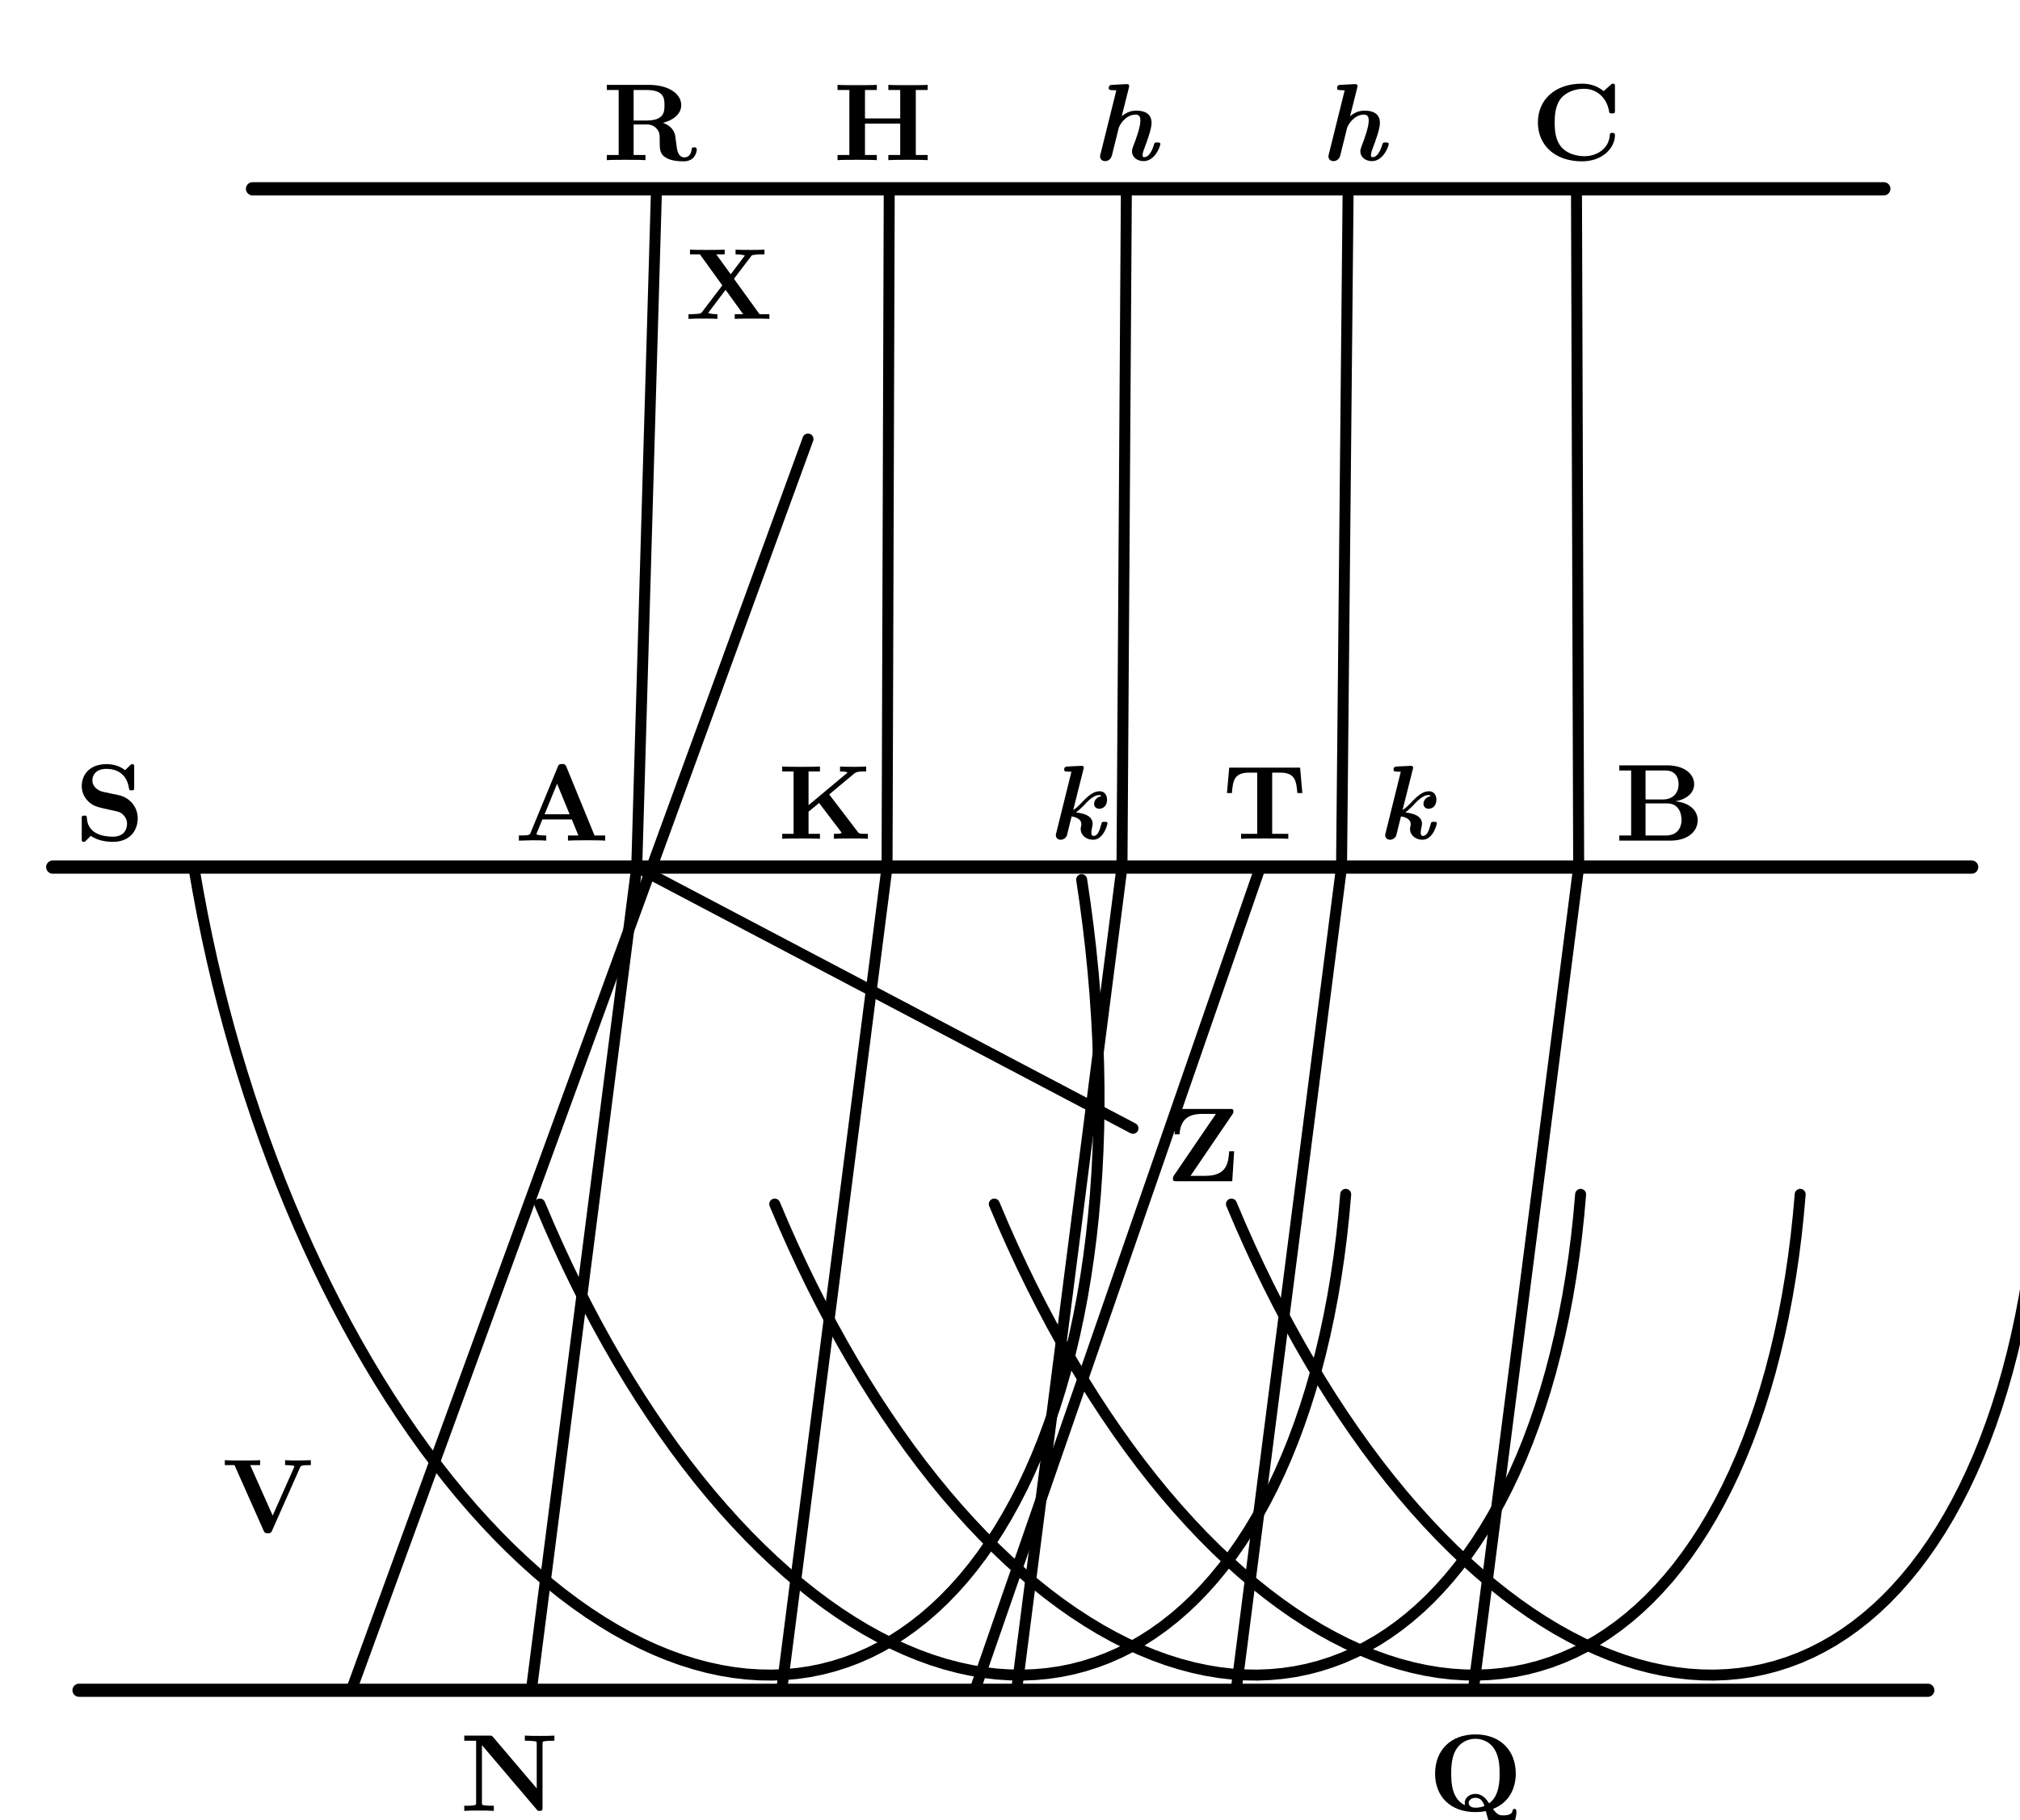
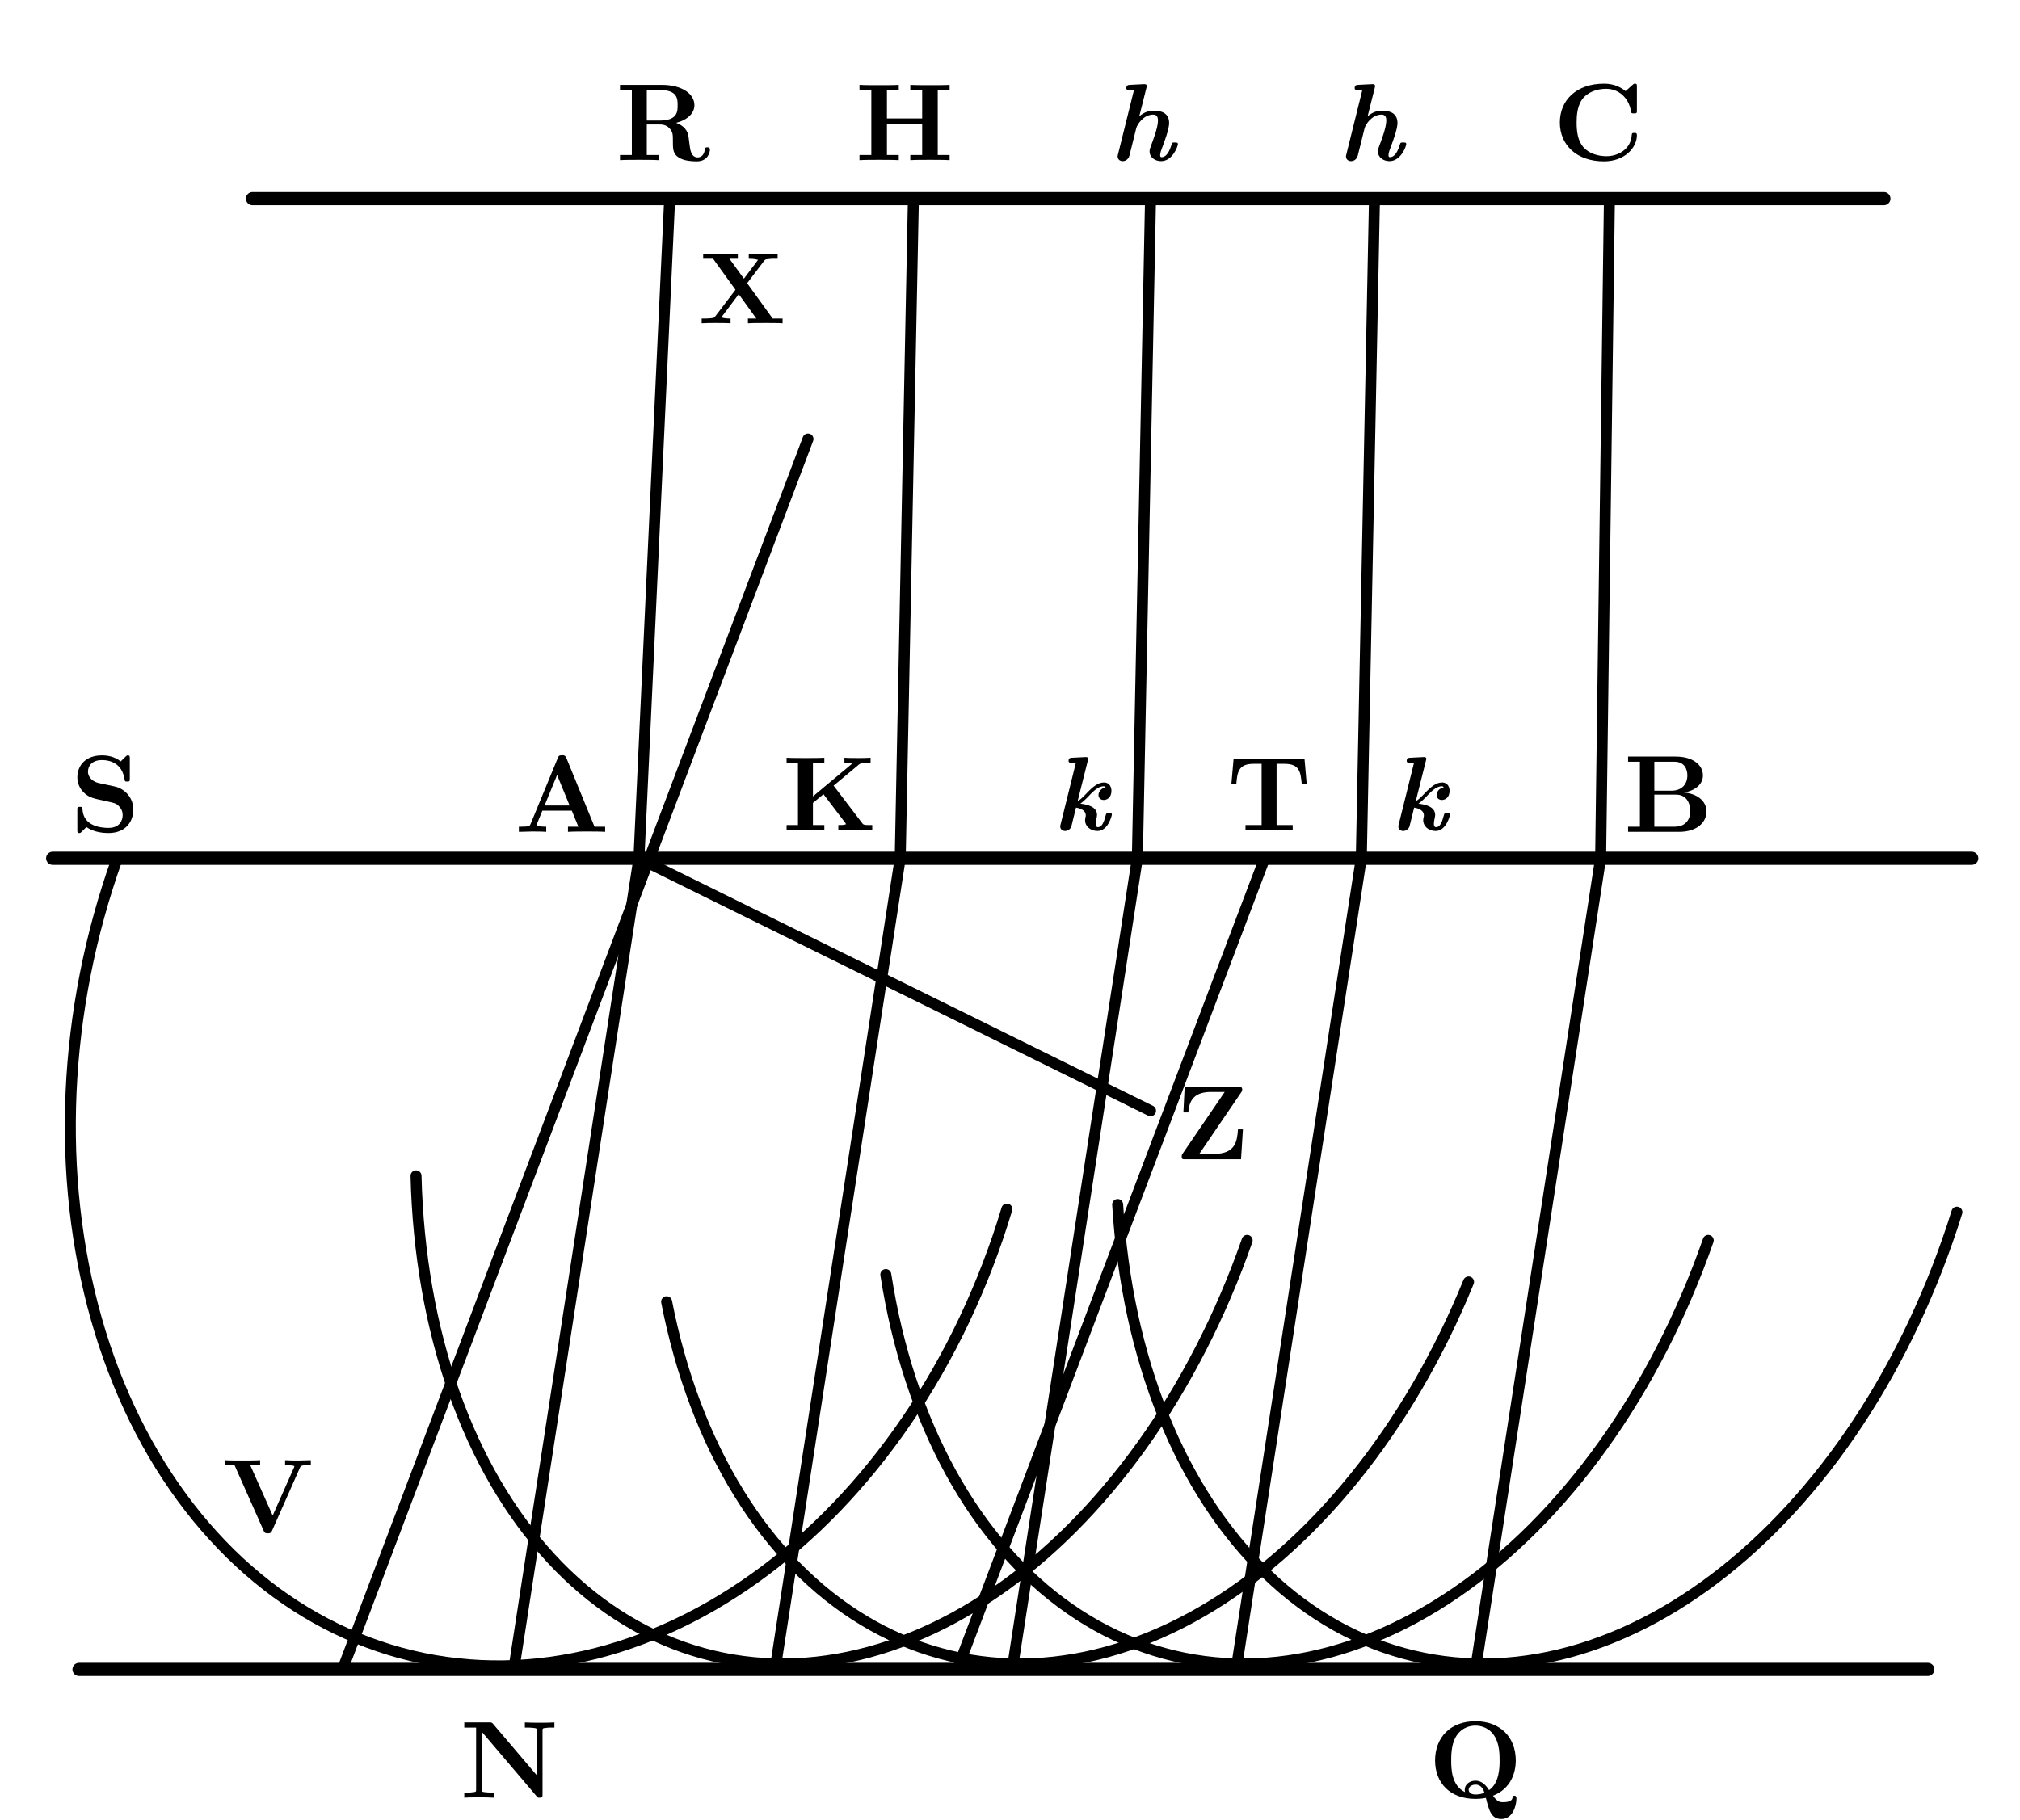
<svg xmlns="http://www.w3.org/2000/svg" width="920" height="829" viewBox="0 0 920 829">
-   <line x1="115" y1="86" x2="858" y2="86" stroke="#000000" stroke-width="6" stroke-linecap="round" />
-   <line x1="24" y1="395" x2="898" y2="395" stroke="#000000" stroke-width="6" stroke-linecap="round" />
-   <line x1="36" y1="770" x2="878" y2="770" stroke="#000000" stroke-width="6" stroke-linecap="round" />
-   <line x1="299" y1="86" x2="290" y2="395" stroke="#000000" stroke-width="5" stroke-linecap="round" />
-   <line x1="405" y1="86" x2="404" y2="395" stroke="#000000" stroke-width="5" stroke-linecap="round" />
-   <line x1="513" y1="86" x2="511" y2="395" stroke="#000000" stroke-width="5" stroke-linecap="round" />
-   <line x1="614" y1="86" x2="611" y2="395" stroke="#000000" stroke-width="5" stroke-linecap="round" />
-   <line x1="718" y1="86" x2="719" y2="395" stroke="#000000" stroke-width="5" stroke-linecap="round" />
-   <line x1="290" y1="395" x2="242" y2="770" stroke="#000000" stroke-width="5" stroke-linecap="round" />
-   <line x1="404" y1="395" x2="356" y2="770" stroke="#000000" stroke-width="5" stroke-linecap="round" />
-   <line x1="511" y1="395" x2="463" y2="770" stroke="#000000" stroke-width="5" stroke-linecap="round" />
-   <line x1="611" y1="395" x2="563" y2="770" stroke="#000000" stroke-width="5" stroke-linecap="round" />
-   <line x1="719" y1="395" x2="671" y2="770" stroke="#000000" stroke-width="5" stroke-linecap="round" />
-   <line x1="368" y1="200" x2="160" y2="770" stroke="#000000" stroke-width="5" stroke-linecap="round" />
-   <line x1="290" y1="395" x2="516" y2="514" stroke="#000000" stroke-width="5" stroke-linecap="round" />
-   <line x1="574" y1="395" x2="444" y2="770" stroke="#000000" stroke-width="5" stroke-linecap="round" />
-   <polyline points="492.63,400.71 494.19,411.26 495.58,421.8 496.8,432.31 497.85,442.8 498.73,453.24 499.44,463.64 499.98,473.98 500.34,484.26 500.53,494.47 500.55,504.59 500.39,514.62 500.06,524.55 499.56,534.38 498.89,544.09 498.04,553.68 497.03,563.14 495.84,572.46 494.48,581.64 492.96,590.66 491.27,599.52 489.41,608.21 487.39,616.73 485.21,625.06 482.86,633.21 480.36,641.15 477.7,648.9 474.89,656.44 471.93,663.76 468.81,670.86 465.55,677.74 462.14,684.38 458.59,690.79 454.91,696.95 451.08,702.86 447.13,708.52 443.05,713.92 438.84,719.06 434.5,723.93 430.05,728.54 425.49,732.86 420.81,736.91 416.02,740.68 411.13,744.17 406.15,747.37 401.06,750.27 395.89,752.89 390.62,755.21 385.28,757.23 379.85,758.96 374.36,760.39 368.79,761.52 363.16,762.34 357.47,762.86 351.72,763.09 345.92,763 340.08,762.62 334.19,761.93 328.27,760.94 322.32,759.65 316.34,758.06 310.33,756.18 304.32,753.99 298.29,751.51 292.25,748.74 286.21,745.67 280.17,742.32 274.15,738.68 268.13,734.76 262.14,730.56 256.16,726.08 250.22,721.33 244.3,716.31 238.43,711.03 232.6,705.49 226.81,699.69 221.08,693.64 215.4,687.35 209.78,680.82 204.23,674.05 198.75,667.05 193.35,659.83 188.03,652.39 182.79,644.74 177.63,636.88 172.57,628.82 167.61,620.57 162.75,612.14 157.99,603.53 153.34,594.74 148.8,585.79 144.38,576.69 140.08,567.43 135.9,558.04 131.85,548.51 127.93,538.85 124.14,529.08 120.49,519.19 116.98,509.2 113.61,499.12 110.38,488.95 107.3,478.71 104.38,468.4 101.6,458.02 98.98,447.6 96.52,437.13 94.22,426.62 92.08,416.09 90.1,405.55 88.28,394.99" fill="none" stroke="#000000" stroke-width="5" stroke-linecap="round" stroke-linejoin="round" />
-   <polyline points="612.89,544.09 612.04,553.68 611.03,563.14 609.84,572.46 608.48,581.64 606.96,590.66 605.27,599.52 603.41,608.21 601.39,616.73 599.21,625.06 596.86,633.21 594.36,641.15 591.7,648.9 588.89,656.44 585.93,663.76 582.81,670.86 579.55,677.74 576.14,684.38 572.59,690.79 568.91,696.95 565.08,702.86 561.13,708.52 557.05,713.92 552.84,719.06 548.5,723.93 544.05,728.54 539.49,732.86 534.81,736.91 530.02,740.68 525.13,744.17 520.15,747.37 515.06,750.27 509.89,752.89 504.62,755.21 499.28,757.23 493.85,758.96 488.36,760.39 482.79,761.52 477.16,762.34 471.47,762.86 465.72,763.09 459.92,763 454.08,762.62 448.19,761.93 442.27,760.94 436.32,759.65 430.34,758.06 424.33,756.18 418.32,753.99 412.29,751.51 406.25,748.74 400.21,745.67 394.17,742.32 388.15,738.68 382.13,734.76 376.14,730.56 370.16,726.08 364.22,721.33 358.3,716.31 352.43,711.03 346.6,705.49 340.81,699.69 335.08,693.64 329.4,687.35 323.78,680.82 318.23,674.05 312.75,667.05 307.35,659.83 302.03,652.39 296.79,644.74 291.63,636.88 286.57,628.82 281.61,620.57 276.75,612.14 271.99,603.53 267.34,594.74 262.8,585.79 258.38,576.69 254.08,567.43 249.9,558.04 245.85,548.51" fill="none" stroke="#000000" stroke-width="5" stroke-linecap="round" stroke-linejoin="round" />
-   <polyline points="719.89,544.09 719.04,553.68 718.03,563.14 716.84,572.46 715.48,581.64 713.96,590.66 712.27,599.52 710.41,608.21 708.39,616.73 706.21,625.06 703.86,633.21 701.36,641.15 698.7,648.9 695.89,656.44 692.93,663.76 689.81,670.86 686.55,677.74 683.14,684.38 679.59,690.79 675.91,696.95 672.08,702.86 668.13,708.52 664.05,713.92 659.84,719.06 655.5,723.93 651.05,728.54 646.49,732.86 641.81,736.91 637.02,740.68 632.13,744.17 627.15,747.37 622.06,750.27 616.89,752.89 611.62,755.21 606.28,757.23 600.85,758.96 595.36,760.39 589.79,761.52 584.16,762.34 578.47,762.86 572.72,763.09 566.92,763 561.08,762.62 555.19,761.93 549.27,760.94 543.32,759.65 537.34,758.06 531.33,756.18 525.32,753.99 519.29,751.51 513.25,748.74 507.21,745.67 501.17,742.32 495.15,738.68 489.13,734.76 483.14,730.56 477.16,726.08 471.22,721.33 465.3,716.31 459.43,711.03 453.6,705.49 447.81,699.69 442.08,693.64 436.4,687.35 430.78,680.82 425.23,674.05 419.75,667.05 414.35,659.83 409.03,652.39 403.79,644.74 398.63,636.88 393.57,628.82 388.61,620.57 383.75,612.14 378.99,603.53 374.34,594.74 369.8,585.79 365.38,576.69 361.08,567.43 356.9,558.04 352.85,548.51" fill="none" stroke="#000000" stroke-width="5" stroke-linecap="round" stroke-linejoin="round" />
-   <polyline points="819.89,544.09 819.04,553.68 818.03,563.14 816.84,572.46 815.48,581.64 813.96,590.66 812.27,599.52 810.41,608.21 808.39,616.73 806.21,625.06 803.86,633.21 801.36,641.15 798.7,648.9 795.89,656.44 792.93,663.76 789.81,670.86 786.55,677.74 783.14,684.38 779.59,690.79 775.91,696.95 772.08,702.86 768.13,708.52 764.05,713.92 759.84,719.06 755.5,723.93 751.05,728.54 746.49,732.86 741.81,736.91 737.02,740.68 732.13,744.17 727.15,747.37 722.06,750.27 716.89,752.89 711.62,755.21 706.28,757.23 700.85,758.96 695.36,760.39 689.79,761.52 684.16,762.34 678.47,762.86 672.72,763.09 666.92,763 661.08,762.62 655.19,761.93 649.27,760.94 643.32,759.65 637.34,758.06 631.33,756.18 625.32,753.99 619.29,751.51 613.25,748.74 607.21,745.67 601.17,742.32 595.15,738.68 589.13,734.76 583.14,730.56 577.16,726.08 571.22,721.33 565.3,716.31 559.43,711.03 553.6,705.49 547.81,699.69 542.08,693.64 536.4,687.35 530.78,680.82 525.23,674.05 519.75,667.05 514.35,659.83 509.03,652.39 503.79,644.74 498.63,636.88 493.57,628.82 488.61,620.57 483.75,612.14 478.99,603.53 474.34,594.74 469.8,585.79 465.38,576.69 461.08,567.43 456.9,558.04 452.85,548.51" fill="none" stroke="#000000" stroke-width="5" stroke-linecap="round" stroke-linejoin="round" />
-   <polyline points="927.89,544.09 927.04,553.68 926.03,563.14 924.84,572.46 923.48,581.64 921.96,590.66 920.27,599.52 918.41,608.21 916.39,616.73 914.21,625.06 911.86,633.21 909.36,641.15 906.7,648.9 903.89,656.44 900.93,663.76 897.81,670.86 894.55,677.74 891.14,684.38 887.59,690.79 883.91,696.95 880.08,702.86 876.13,708.52 872.05,713.92 867.84,719.06 863.5,723.93 859.05,728.54 854.49,732.86 849.81,736.91 845.02,740.68 840.13,744.17 835.15,747.37 830.06,750.27 824.89,752.89 819.62,755.21 814.28,757.23 808.85,758.96 803.36,760.39 797.79,761.52 792.16,762.34 786.47,762.86 780.72,763.09 774.92,763 769.08,762.62 763.19,761.93 757.27,760.94 751.32,759.65 745.34,758.06 739.33,756.18 733.32,753.99 727.29,751.51 721.25,748.74 715.21,745.67 709.17,742.32 703.15,738.68 697.13,734.76 691.14,730.56 685.16,726.08 679.22,721.33 673.3,716.31 667.43,711.03 661.6,705.49 655.81,699.69 650.08,693.64 644.4,687.35 638.78,680.82 633.23,674.05 627.75,667.05 622.35,659.83 617.03,652.39 611.79,644.74 606.63,636.88 601.57,628.82 596.61,620.57 591.75,612.14 586.99,603.53 582.34,594.74 577.8,585.79 573.38,576.69 569.08,567.43 564.9,558.04 560.85,548.51" fill="none" stroke="#000000" stroke-width="5" stroke-linecap="round" stroke-linejoin="round" />
-   <text x="296" y="52" font-size="50" font-family="New Computer Modern, Latin Modern Roman, Georgia, serif" font-style="normal" font-weight="bold" text-anchor="middle" dominant-baseline="central" fill="#000000">R</text>
-   <text x="402" y="52" font-size="50" font-family="New Computer Modern, Latin Modern Roman, Georgia, serif" font-style="normal" font-weight="bold" text-anchor="middle" dominant-baseline="central" fill="#000000">H</text>
-   <text x="512" y="52" font-size="50" font-family="New Computer Modern, Latin Modern Roman, Georgia, serif" font-style="italic" font-weight="bold" text-anchor="middle" dominant-baseline="central" fill="#000000">h</text>
-   <text x="616" y="52" font-size="50" font-family="New Computer Modern, Latin Modern Roman, Georgia, serif" font-style="italic" font-weight="bold" text-anchor="middle" dominant-baseline="central" fill="#000000">h</text>
-   <text x="718" y="52" font-size="50" font-family="New Computer Modern, Latin Modern Roman, Georgia, serif" font-style="normal" font-weight="bold" text-anchor="middle" dominant-baseline="central" fill="#000000">C</text>
-   <text x="332" y="126" font-size="46" font-family="New Computer Modern, Latin Modern Roman, Georgia, serif" font-style="normal" font-weight="bold" text-anchor="middle" dominant-baseline="central" fill="#000000">X</text>
-   <text x="50" y="362" font-size="50" font-family="New Computer Modern, Latin Modern Roman, Georgia, serif" font-style="normal" font-weight="bold" text-anchor="middle" dominant-baseline="central" fill="#000000">S</text>
-   <text x="256" y="362" font-size="50" font-family="New Computer Modern, Latin Modern Roman, Georgia, serif" font-style="normal" font-weight="bold" text-anchor="middle" dominant-baseline="central" fill="#000000">A</text>
-   <text x="376" y="362" font-size="48" font-family="New Computer Modern, Latin Modern Roman, Georgia, serif" font-style="normal" font-weight="bold" text-anchor="middle" dominant-baseline="central" fill="#000000">K</text>
-   <text x="490" y="362" font-size="48" font-family="New Computer Modern, Latin Modern Roman, Georgia, serif" font-style="italic" font-weight="bold" text-anchor="middle" dominant-baseline="central" fill="#000000">k</text>
-   <text x="576" y="362" font-size="48" font-family="New Computer Modern, Latin Modern Roman, Georgia, serif" font-style="normal" font-weight="bold" text-anchor="middle" dominant-baseline="central" fill="#000000">T</text>
-   <text x="640" y="362" font-size="48" font-family="New Computer Modern, Latin Modern Roman, Georgia, serif" font-style="italic" font-weight="bold" text-anchor="middle" dominant-baseline="central" fill="#000000">k</text>
-   <text x="756" y="362" font-size="50" font-family="New Computer Modern, Latin Modern Roman, Georgia, serif" font-style="normal" font-weight="bold" text-anchor="middle" dominant-baseline="central" fill="#000000">B</text>
-   <text x="548" y="518" font-size="48" font-family="New Computer Modern, Latin Modern Roman, Georgia, serif" font-style="normal" font-weight="bold" text-anchor="middle" dominant-baseline="central" fill="#000000">Z</text>
+   <line x1="115" y1="90.5" x2="858" y2="90.5" stroke="#000000" stroke-width="6" stroke-linecap="round" />
+   <line x1="24" y1="391" x2="898" y2="391" stroke="#000000" stroke-width="6" stroke-linecap="round" />
+   <line x1="36" y1="760.5" x2="878" y2="760.5" stroke="#000000" stroke-width="6" stroke-linecap="round" />
+   <line x1="305" y1="90.5" x2="291" y2="391" stroke="#000000" stroke-width="5" stroke-linecap="round" />
+   <line x1="416" y1="90.5" x2="410" y2="391" stroke="#000000" stroke-width="5" stroke-linecap="round" />
+   <line x1="524" y1="90.5" x2="518" y2="391" stroke="#000000" stroke-width="5" stroke-linecap="round" />
+   <line x1="626" y1="90.5" x2="620" y2="391" stroke="#000000" stroke-width="5" stroke-linecap="round" />
+   <line x1="733" y1="90.5" x2="729" y2="391" stroke="#000000" stroke-width="5" stroke-linecap="round" />
+   <line x1="291" y1="391" x2="234" y2="760.5" stroke="#000000" stroke-width="5" stroke-linecap="round" />
+   <line x1="410" y1="391" x2="353" y2="760.5" stroke="#000000" stroke-width="5" stroke-linecap="round" />
+   <line x1="518" y1="391" x2="461" y2="760.5" stroke="#000000" stroke-width="5" stroke-linecap="round" />
+   <line x1="620" y1="391" x2="563" y2="760.5" stroke="#000000" stroke-width="5" stroke-linecap="round" />
+   <line x1="729" y1="391" x2="672" y2="760.5" stroke="#000000" stroke-width="5" stroke-linecap="round" />
+   <line x1="368" y1="200" x2="156" y2="760.5" stroke="#000000" stroke-width="5" stroke-linecap="round" />
+   <line x1="291" y1="391" x2="524" y2="506" stroke="#000000" stroke-width="5" stroke-linecap="round" />
+   <line x1="576" y1="391" x2="436" y2="760.5" stroke="#000000" stroke-width="5" stroke-linecap="round" />
+   <polyline points="458.57,550.8 456.56,557.28 454.43,563.73 452.17,570.12 449.81,576.46 447.33,582.74 444.73,588.96 442.03,595.12 439.21,601.22 436.29,607.24 433.26,613.19 430.12,619.06 426.89,624.85 423.55,630.55 420.11,636.17 416.57,641.7 412.94,647.13 409.22,652.47 405.4,657.7 401.5,662.84 397.51,667.86 393.44,672.78 389.28,677.58 385.05,682.27 380.73,686.85 376.35,691.3 371.89,695.63 367.36,699.83 362.77,703.9 358.11,707.85 353.39,711.66 348.62,715.34 343.78,718.88 338.9,722.28 333.96,725.54 328.98,728.66 323.95,731.64 318.89,734.46 313.78,737.14 308.64,739.67 303.46,742.05 298.26,744.28 293.03,746.35 287.78,748.27 282.51,750.03 277.22,751.63 271.91,753.08 266.6,754.36 261.27,755.49 255.94,756.46 250.61,757.27 245.29,757.91 239.96,758.39 234.65,758.72 229.34,758.88 224.05,758.87 218.77,758.71 213.52,758.38 208.29,757.89 203.08,757.24 197.9,756.43 192.76,755.46 187.65,754.32 182.58,753.03 177.54,751.58 172.56,749.97 167.62,748.2 162.73,746.28 157.89,744.2 153.1,741.97 148.38,739.59 143.72,737.05 139.12,734.37 134.58,731.54 130.12,728.56 125.72,725.44 121.4,722.17 117.16,718.76 113,715.22 108.91,711.54 104.91,707.72 101,703.77 97.18,699.69 93.44,695.48 89.8,691.15 86.26,686.69 82.81,682.12 79.46,677.42 76.21,672.61 73.06,667.69 70.02,662.66 67.09,657.53 64.26,652.29 61.54,646.95 58.94,641.51 56.45,635.98 54.07,630.36 51.81,624.65 49.66,618.86 47.63,612.99 45.72,607.04 43.94,601.01 42.27,594.92 40.73,588.75 39.31,582.53 38.01,576.24 36.84,569.9 35.8,563.51 34.88,557.07 34.09,550.58 33.43,544.05 32.89,537.49 32.48,530.89 32.2,524.26 32.05,517.61 32.03,510.93 32.14,504.24 32.37,497.53 32.73,490.81 33.22,484.09 33.84,477.36 34.59,470.63 35.46,463.91 36.46,457.2 37.59,450.51 38.84,443.83 40.21,437.17 41.71,430.53 43.33,423.93 45.08,417.36 46.94,410.82 48.93,404.32 51.03,397.87 53.25,391.47" fill="none" stroke="#000000" stroke-width="5" stroke-linecap="round" stroke-linejoin="round" />
+   <polyline points="568.01,565.07 565.72,571.43 563.34,577.74 560.85,583.99 558.26,590.18 555.58,596.3 552.8,602.36 549.92,608.34 546.95,614.25 543.89,620.08 540.74,625.84 537.51,631.5 534.18,637.08 530.78,642.57 527.29,647.96 523.72,653.25 520.07,658.45 516.35,663.54 512.56,668.52 508.69,673.39 504.75,678.15 500.75,682.8 496.68,687.33 492.56,691.73 488.37,696.02 484.12,700.18 479.82,704.21 475.47,708.11 471.06,711.87 466.61,715.51 462.12,719 457.58,722.36 453.01,725.57 448.4,728.64 443.75,731.57 439.07,734.35 434.37,736.99 429.63,739.47 424.88,741.8 420.1,743.98 415.31,746.01 410.5,747.88 405.68,749.6 400.86,751.16 396.02,752.56 391.18,753.8 386.34,754.89 381.51,755.81 376.67,756.57 371.85,757.18 367.04,757.62 362.24,757.9 357.45,758.02 352.69,757.97 347.94,757.77 343.22,757.4 338.53,756.87 333.87,756.18 329.24,755.33 324.65,754.32 320.09,753.15 315.58,751.82 311.1,750.34 306.68,748.69 302.3,746.89 297.97,744.94 293.7,742.83 289.48,740.57 285.33,738.15 281.23,735.59 277.19,732.87 273.22,730.01 269.32,727.01 265.49,723.86 261.74,720.57 258.05,717.14 254.44,713.57 250.92,709.86 247.47,706.02 244.11,702.05 240.83,697.95 237.63,693.73 234.53,689.38 231.52,684.91 228.6,680.31 225.77,675.61 223.04,670.78 220.4,665.85 217.87,660.81 215.43,655.66 213.1,650.42 210.87,645.07 208.74,639.63 206.72,634.09 204.8,628.46 202.99,622.75 201.3,616.96 199.71,611.08 198.23,605.13 196.86,599.11 195.61,593.01 194.47,586.85 193.44,580.63 192.53,574.35 191.73,568.02 191.05,561.63 190.48,555.2 190.03,548.72 189.69,542.2 189.48,535.65" fill="none" stroke="#000000" stroke-width="5" stroke-linecap="round" stroke-linejoin="round" />
+   <polyline points="668.85,583.99 666.26,590.18 663.58,596.3 660.8,602.36 657.92,608.34 654.95,614.25 651.89,620.08 648.74,625.84 645.51,631.5 642.18,637.08 638.78,642.57 635.29,647.96 631.72,653.25 628.07,658.45 624.35,663.54 620.56,668.52 616.69,673.39 612.75,678.15 608.75,682.8 604.68,687.33 600.56,691.73 596.37,696.02 592.12,700.18 587.82,704.21 583.47,708.11 579.06,711.87 574.61,715.51 570.12,719 565.58,722.36 561.01,725.57 556.4,728.64 551.75,731.57 547.07,734.35 542.37,736.99 537.63,739.47 532.88,741.8 528.1,743.98 523.31,746.01 518.5,747.88 513.68,749.6 508.86,751.16 504.02,752.56 499.18,753.8 494.34,754.89 489.51,755.81 484.67,756.57 479.85,757.18 475.04,757.62 470.24,757.9 465.45,758.02 460.69,757.97 455.94,757.77 451.22,757.4 446.53,756.87 441.87,756.18 437.24,755.33 432.65,754.32 428.09,753.15 423.58,751.82 419.1,750.34 414.68,748.69 410.3,746.89 405.97,744.94 401.7,742.83 397.48,740.57 393.33,738.15 389.23,735.59 385.19,732.87 381.22,730.01 377.32,727.01 373.49,723.86 369.74,720.57 366.05,717.14 362.44,713.57 358.92,709.86 355.47,706.02 352.11,702.05 348.83,697.95 345.63,693.73 342.53,689.38 339.52,684.91 336.6,680.31 333.77,675.61 331.04,670.78 328.4,665.85 325.87,660.81 323.43,655.66 321.1,650.42 318.87,645.07 316.74,639.63 314.72,634.09 312.8,628.46 310.99,622.75 309.3,616.96 307.71,611.08 306.23,605.13 304.86,599.11 303.61,593.01" fill="none" stroke="#000000" stroke-width="5" stroke-linecap="round" stroke-linejoin="round" />
+   <polyline points="778.01,565.07 775.72,571.43 773.34,577.74 770.85,583.99 768.26,590.18 765.58,596.3 762.8,602.36 759.92,608.34 756.95,614.25 753.89,620.08 750.74,625.84 747.51,631.5 744.18,637.08 740.78,642.57 737.29,647.96 733.72,653.25 730.07,658.45 726.35,663.54 722.56,668.52 718.69,673.39 714.75,678.15 710.75,682.8 706.68,687.33 702.56,691.73 698.37,696.02 694.12,700.18 689.82,704.21 685.47,708.11 681.06,711.87 676.61,715.51 672.12,719 667.58,722.36 663.01,725.57 658.4,728.64 653.75,731.57 649.07,734.35 644.37,736.99 639.63,739.47 634.88,741.8 630.1,743.98 625.31,746.01 620.5,747.88 615.68,749.6 610.86,751.16 606.02,752.56 601.18,753.8 596.34,754.89 591.51,755.81 586.67,756.57 581.85,757.18 577.04,757.62 572.24,757.9 567.45,758.02 562.69,757.97 557.94,757.77 553.22,757.4 548.53,756.87 543.87,756.18 539.24,755.33 534.65,754.32 530.09,753.15 525.58,751.82 521.1,750.34 516.68,748.69 512.3,746.89 507.97,744.94 503.7,742.83 499.48,740.57 495.33,738.15 491.23,735.59 487.19,732.87 483.22,730.01 479.32,727.01 475.49,723.86 471.74,720.57 468.05,717.14 464.44,713.57 460.92,709.86 457.47,706.02 454.11,702.05 450.83,697.95 447.63,693.73 444.53,689.38 441.52,684.91 438.6,680.31 435.77,675.61 433.04,670.78 430.4,665.85 427.87,660.81 425.43,655.66 423.1,650.42 420.87,645.07 418.74,639.63 416.72,634.09 414.8,628.46 412.99,622.75 411.3,616.96 409.71,611.08 408.23,605.13 406.86,599.11 405.61,593.01 404.47,586.85 403.44,580.63" fill="none" stroke="#000000" stroke-width="5" stroke-linecap="round" stroke-linejoin="round" />
+   <polyline points="891.26,552.21 889.19,558.67 887.01,565.07 884.72,571.43 882.34,577.74 879.85,583.99 877.26,590.18 874.58,596.3 871.8,602.36 868.92,608.34 865.95,614.25 862.89,620.08 859.74,625.84 856.51,631.5 853.18,637.08 849.78,642.57 846.29,647.96 842.72,653.25 839.07,658.45 835.35,663.54 831.56,668.52 827.69,673.39 823.75,678.15 819.75,682.8 815.68,687.33 811.56,691.73 807.37,696.02 803.12,700.18 798.82,704.21 794.47,708.11 790.06,711.87 785.61,715.51 781.12,719 776.58,722.36 772.01,725.57 767.4,728.64 762.75,731.57 758.07,734.35 753.37,736.99 748.63,739.47 743.88,741.8 739.1,743.98 734.31,746.01 729.5,747.88 724.68,749.6 719.86,751.16 715.02,752.56 710.18,753.8 705.34,754.89 700.51,755.81 695.67,756.57 690.85,757.18 686.04,757.62 681.24,757.9 676.45,758.02 671.69,757.97 666.94,757.77 662.22,757.4 657.53,756.87 652.87,756.18 648.24,755.33 643.65,754.32 639.09,753.15 634.58,751.82 630.1,750.34 625.68,748.69 621.3,746.89 616.97,744.94 612.7,742.83 608.48,740.57 604.33,738.15 600.23,735.59 596.19,732.87 592.22,730.01 588.32,727.01 584.49,723.86 580.74,720.57 577.05,717.14 573.44,713.57 569.92,709.86 566.47,706.02 563.11,702.05 559.83,697.95 556.63,693.73 553.53,689.38 550.52,684.91 547.6,680.31 544.77,675.61 542.04,670.78 539.4,665.85 536.87,660.81 534.43,655.66 532.1,650.42 529.87,645.07 527.74,639.63 525.72,634.09 523.8,628.46 521.99,622.75 520.3,616.96 518.71,611.08 517.23,605.13 515.86,599.11 514.61,593.01 513.47,586.85 512.44,580.63 511.53,574.35 510.73,568.02 510.05,561.63 509.48,555.2 509.03,548.72" fill="none" stroke="#000000" stroke-width="5" stroke-linecap="round" stroke-linejoin="round" />
+   <text x="302" y="52" font-size="50" font-family="New Computer Modern, Latin Modern Roman, Georgia, serif" font-style="normal" font-weight="bold" text-anchor="middle" dominant-baseline="central" fill="#000000">R</text>
+   <text x="412" y="52" font-size="50" font-family="New Computer Modern, Latin Modern Roman, Georgia, serif" font-style="normal" font-weight="bold" text-anchor="middle" dominant-baseline="central" fill="#000000">H</text>
+   <text x="520" y="52" font-size="50" font-family="New Computer Modern, Latin Modern Roman, Georgia, serif" font-style="italic" font-weight="bold" text-anchor="middle" dominant-baseline="central" fill="#000000">h</text>
+   <text x="624" y="52" font-size="50" font-family="New Computer Modern, Latin Modern Roman, Georgia, serif" font-style="italic" font-weight="bold" text-anchor="middle" dominant-baseline="central" fill="#000000">h</text>
+   <text x="728" y="52" font-size="50" font-family="New Computer Modern, Latin Modern Roman, Georgia, serif" font-style="normal" font-weight="bold" text-anchor="middle" dominant-baseline="central" fill="#000000">C</text>
+   <text x="338" y="128" font-size="46" font-family="New Computer Modern, Latin Modern Roman, Georgia, serif" font-style="normal" font-weight="bold" text-anchor="middle" dominant-baseline="central" fill="#000000">X</text>
+   <text x="48" y="358" font-size="50" font-family="New Computer Modern, Latin Modern Roman, Georgia, serif" font-style="normal" font-weight="bold" text-anchor="middle" dominant-baseline="central" fill="#000000">S</text>
+   <text x="256" y="358" font-size="50" font-family="New Computer Modern, Latin Modern Roman, Georgia, serif" font-style="normal" font-weight="bold" text-anchor="middle" dominant-baseline="central" fill="#000000">A</text>
+   <text x="378" y="358" font-size="48" font-family="New Computer Modern, Latin Modern Roman, Georgia, serif" font-style="normal" font-weight="bold" text-anchor="middle" dominant-baseline="central" fill="#000000">K</text>
+   <text x="492" y="358" font-size="48" font-family="New Computer Modern, Latin Modern Roman, Georgia, serif" font-style="italic" font-weight="bold" text-anchor="middle" dominant-baseline="central" fill="#000000">k</text>
+   <text x="578" y="358" font-size="48" font-family="New Computer Modern, Latin Modern Roman, Georgia, serif" font-style="normal" font-weight="bold" text-anchor="middle" dominant-baseline="central" fill="#000000">T</text>
+   <text x="646" y="358" font-size="48" font-family="New Computer Modern, Latin Modern Roman, Georgia, serif" font-style="italic" font-weight="bold" text-anchor="middle" dominant-baseline="central" fill="#000000">k</text>
+   <text x="760" y="358" font-size="50" font-family="New Computer Modern, Latin Modern Roman, Georgia, serif" font-style="normal" font-weight="bold" text-anchor="middle" dominant-baseline="central" fill="#000000">B</text>
+   <text x="552" y="508" font-size="48" font-family="New Computer Modern, Latin Modern Roman, Georgia, serif" font-style="normal" font-weight="bold" text-anchor="middle" dominant-baseline="central" fill="#000000">Z</text>
  <text x="122" y="678" font-size="48" font-family="New Computer Modern, Latin Modern Roman, Georgia, serif" font-style="normal" font-weight="bold" text-anchor="middle" dominant-baseline="central" fill="#000000">V</text>
-   <text x="232" y="804" font-size="50" font-family="New Computer Modern, Latin Modern Roman, Georgia, serif" font-style="normal" font-weight="bold" text-anchor="middle" dominant-baseline="central" fill="#000000">N</text>
-   <text x="672" y="804" font-size="50" font-family="New Computer Modern, Latin Modern Roman, Georgia, serif" font-style="normal" font-weight="bold" text-anchor="middle" dominant-baseline="central" fill="#000000">Q</text>
+   <text x="232" y="798" font-size="50" font-family="New Computer Modern, Latin Modern Roman, Georgia, serif" font-style="normal" font-weight="bold" text-anchor="middle" dominant-baseline="central" fill="#000000">N</text>
+   <text x="672" y="798" font-size="50" font-family="New Computer Modern, Latin Modern Roman, Georgia, serif" font-style="normal" font-weight="bold" text-anchor="middle" dominant-baseline="central" fill="#000000">Q</text>
</svg>
